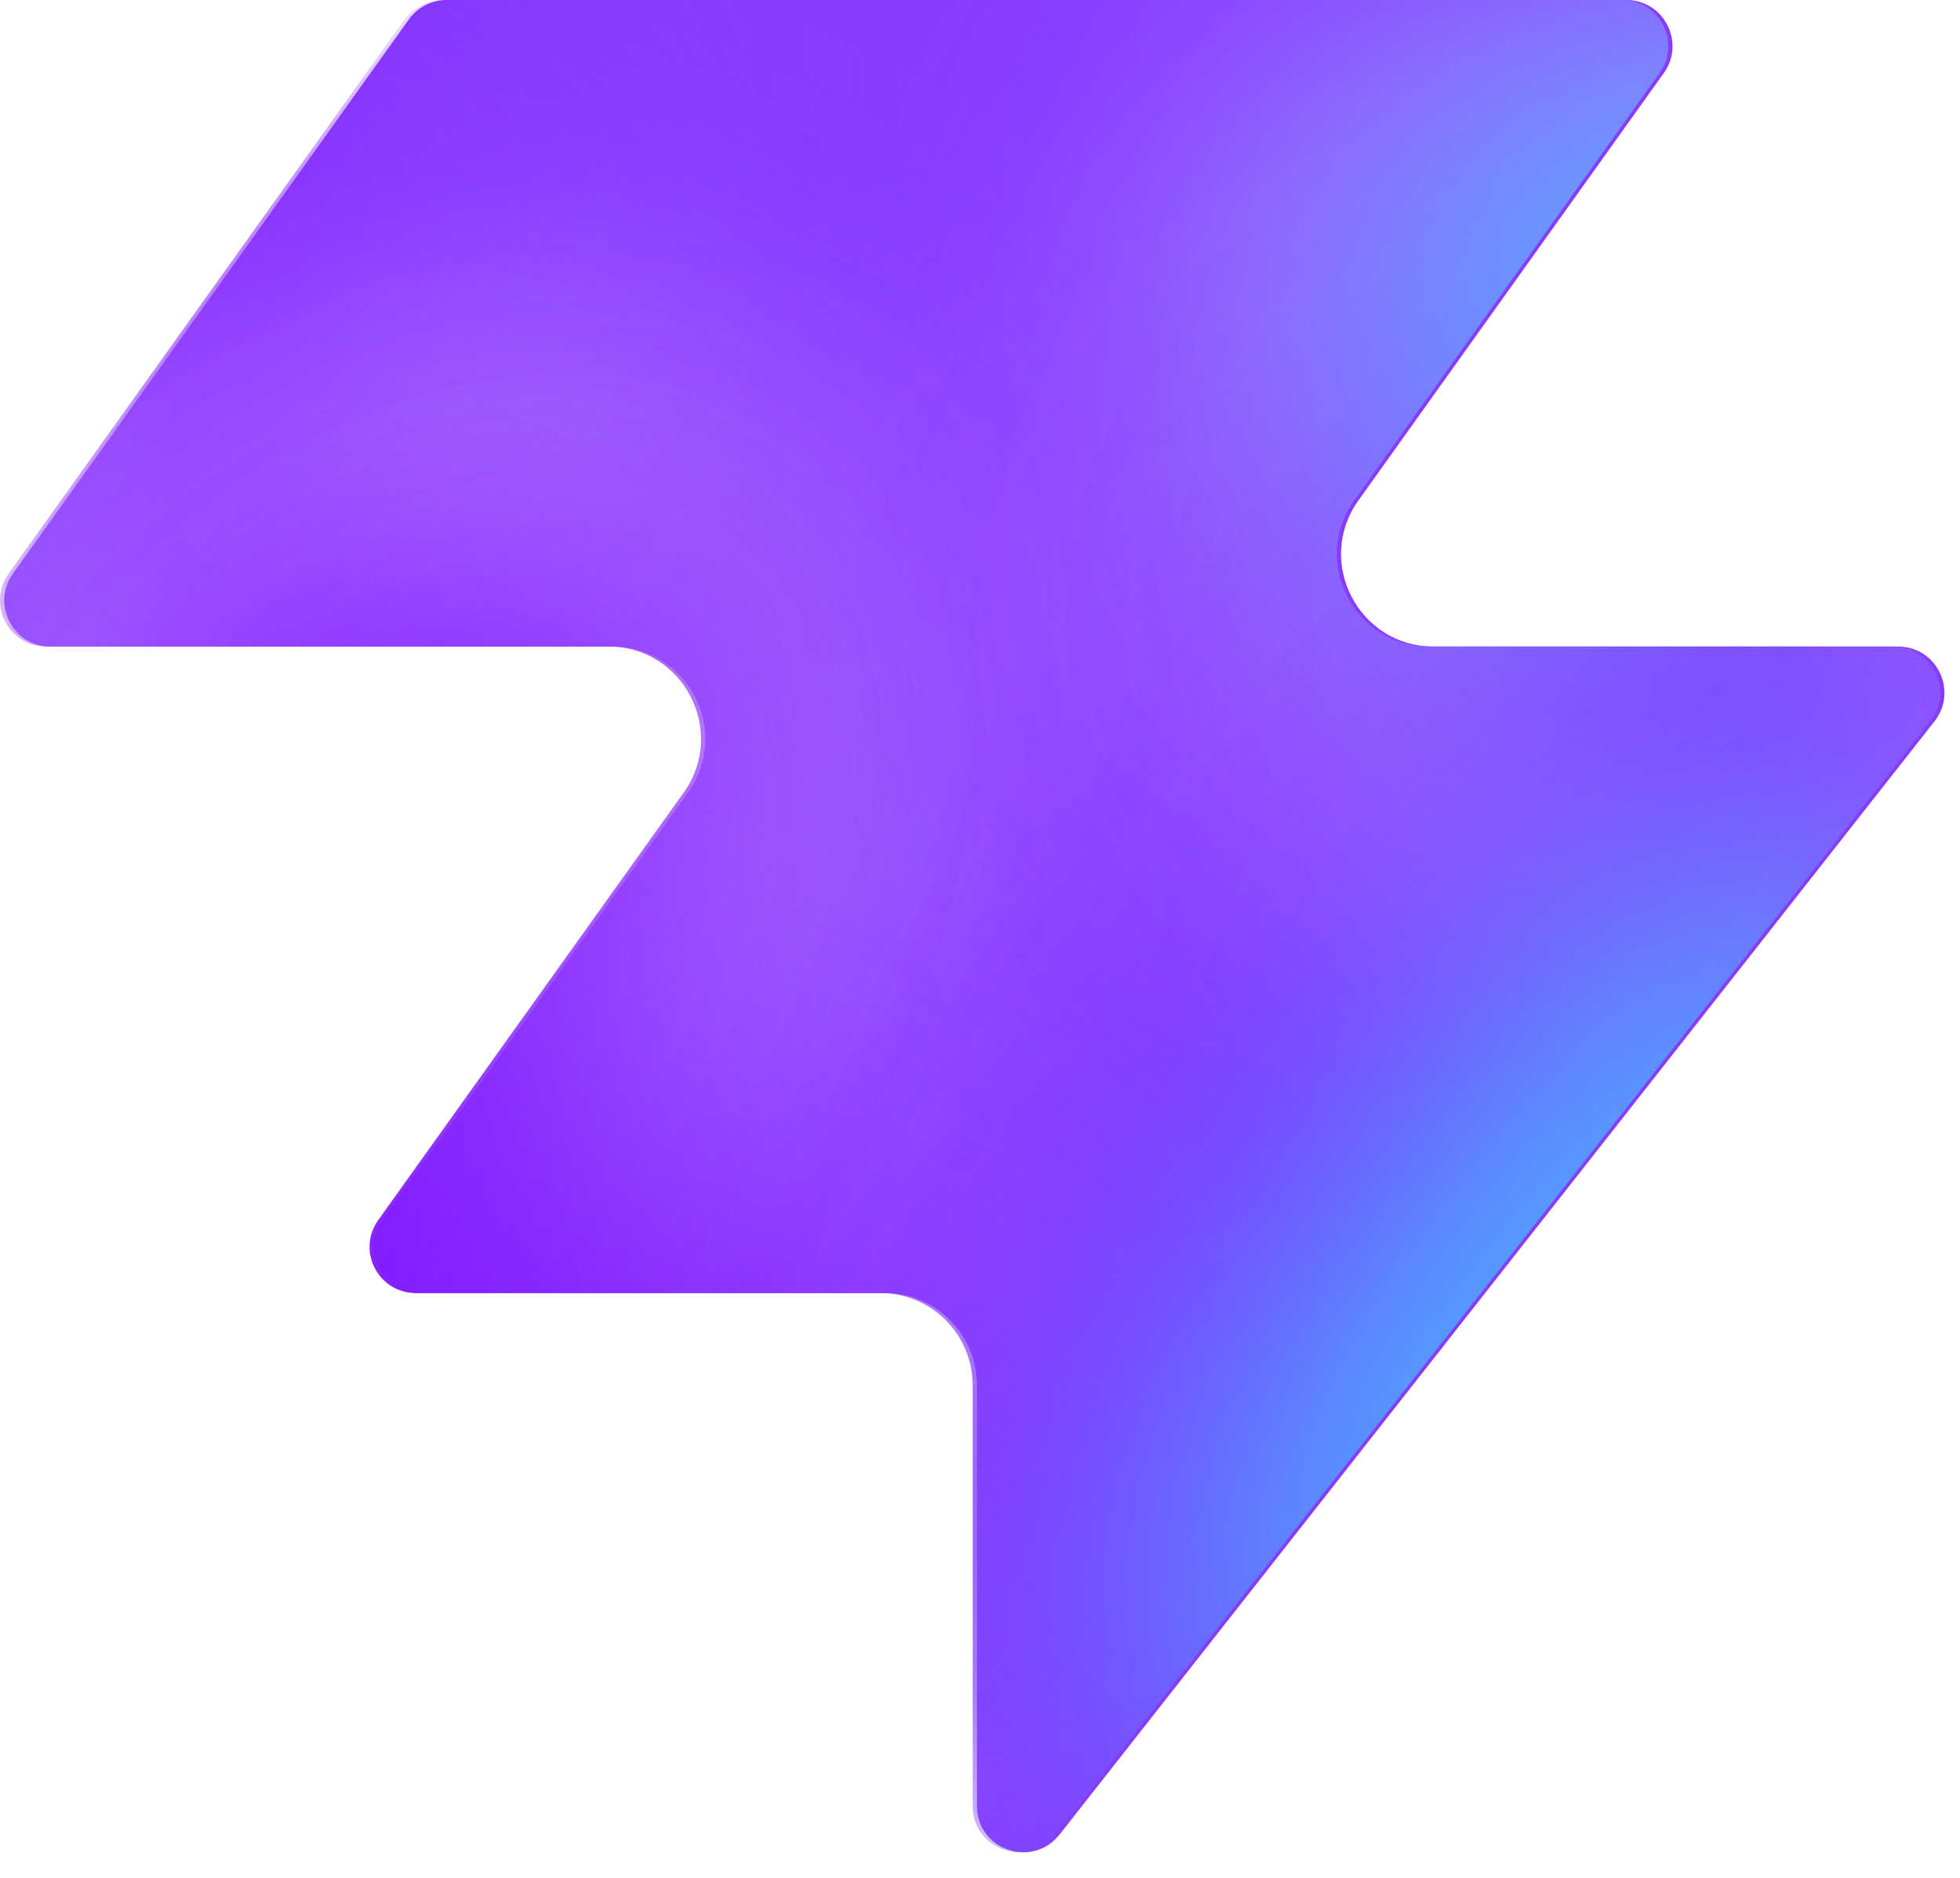
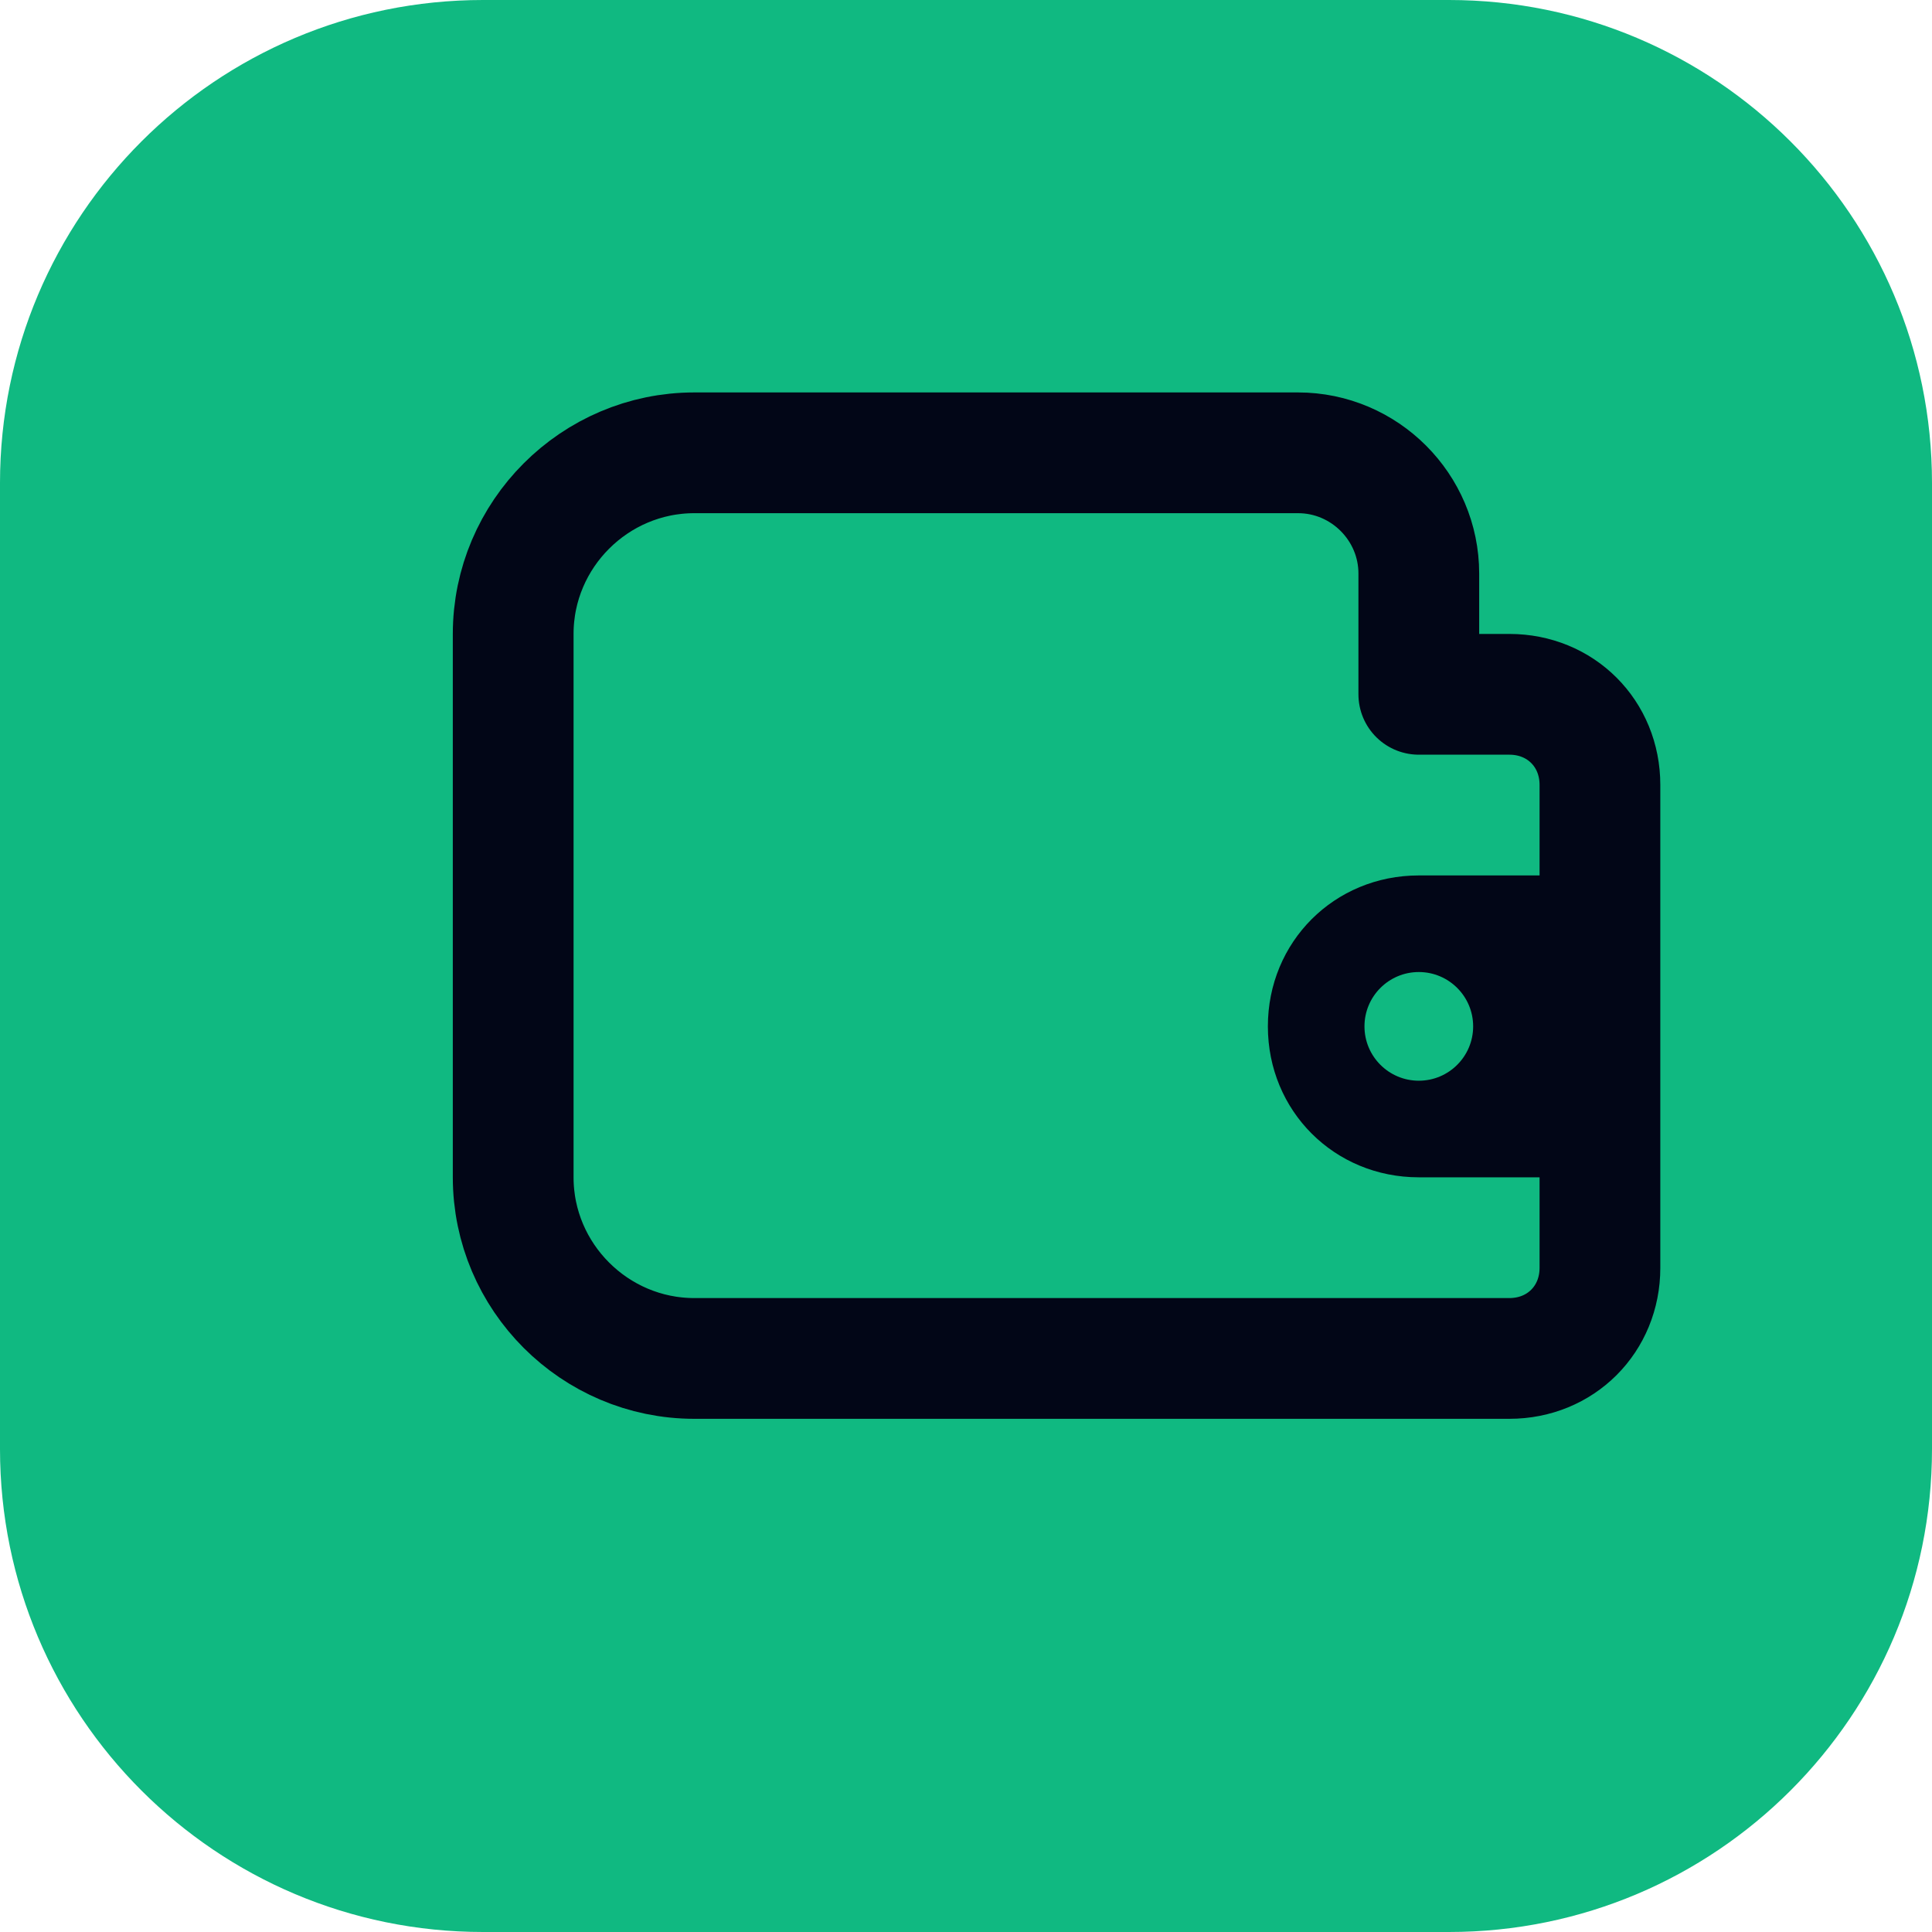
- <svg xmlns="http://www.w3.org/2000/svg" width="48" height="46" fill="none" viewBox="0 0 48 46">
-   <path fill="#863bff" d="M25.946 44.938c-.664.845-2.021.375-2.021-.698V33.937a2.26 2.26 0 0 0-2.262-2.262H10.287c-.92 0-1.456-1.04-.92-1.788l7.48-10.471c1.07-1.497 0-3.578-1.842-3.578H1.237c-.92 0-1.456-1.04-.92-1.788L10.013.474c.214-.297.556-.474.92-.474h28.894c.92 0 1.456 1.04.92 1.788l-7.48 10.471c-1.07 1.498 0 3.579 1.842 3.579h11.377c.943 0 1.473 1.088.89 1.83L25.947 44.94z" style="fill:#863bff;fill:color(display-p3 .525 .23 1);fill-opacity:1" />
-   <mask id="a" width="48" height="46" x="0" y="0" maskUnits="userSpaceOnUse" style="mask-type:alpha">
-     <path fill="#000" d="M25.842 44.938c-.664.844-2.021.375-2.021-.698V33.937a2.26 2.26 0 0 0-2.262-2.262H10.183c-.92 0-1.456-1.04-.92-1.788l7.48-10.471c1.07-1.498 0-3.579-1.842-3.579H1.133c-.92 0-1.456-1.04-.92-1.787L9.91.473c.214-.297.556-.474.92-.474h28.894c.92 0 1.456 1.04.92 1.788l-7.48 10.471c-1.07 1.498 0 3.578 1.842 3.578h11.377c.943 0 1.473 1.088.89 1.832L25.843 44.94z" style="fill:#000;fill-opacity:1" />
-   </mask>
-   <g mask="url(#a)">
-     <g filter="url(#b)">
-       <ellipse cx="5.508" cy="14.704" fill="#ede6ff" rx="5.508" ry="14.704" style="fill:#ede6ff;fill:color(display-p3 .927 .903 1);fill-opacity:1" transform="matrix(.00324 1 1 -.00324 -4.47 31.516)" />
-     </g>
-     <g filter="url(#c)">
-       <ellipse cx="10.399" cy="29.851" fill="#ede6ff" rx="10.399" ry="29.851" style="fill:#ede6ff;fill:color(display-p3 .927 .903 1);fill-opacity:1" transform="matrix(.00324 1 1 -.00324 -39.328 7.883)" />
-     </g>
-     <g filter="url(#d)">
-       <ellipse cx="5.508" cy="30.487" fill="#7e14ff" rx="5.508" ry="30.487" style="fill:#7e14ff;fill:color(display-p3 .492 .077 1);fill-opacity:1" transform="rotate(89.814 -25.913 -14.639)scale(1 -1)" />
-     </g>
-     <g filter="url(#e)">
-       <ellipse cx="5.508" cy="30.599" fill="#7e14ff" rx="5.508" ry="30.599" style="fill:#7e14ff;fill:color(display-p3 .492 .077 1);fill-opacity:1" transform="rotate(89.814 -32.644 -3.334)scale(1 -1)" />
-     </g>
-     <g filter="url(#f)">
-       <ellipse cx="5.508" cy="30.599" fill="#7e14ff" rx="5.508" ry="30.599" style="fill:#7e14ff;fill:color(display-p3 .492 .077 1);fill-opacity:1" transform="matrix(.00324 1 1 -.00324 -34.34 30.47)" />
-     </g>
-     <g filter="url(#g)">
-       <ellipse cx="14.072" cy="22.078" fill="#ede6ff" rx="14.072" ry="22.078" style="fill:#ede6ff;fill:color(display-p3 .927 .903 1);fill-opacity:1" transform="rotate(93.35 24.506 48.493)scale(-1 1)" />
-     </g>
-     <g filter="url(#h)">
-       <ellipse cx="3.47" cy="21.501" fill="#7e14ff" rx="3.47" ry="21.501" style="fill:#7e14ff;fill:color(display-p3 .492 .077 1);fill-opacity:1" transform="rotate(89.009 28.708 47.59)scale(-1 1)" />
-     </g>
-     <g filter="url(#i)">
-       <ellipse cx="3.47" cy="21.501" fill="#7e14ff" rx="3.47" ry="21.501" style="fill:#7e14ff;fill:color(display-p3 .492 .077 1);fill-opacity:1" transform="rotate(89.009 28.708 47.59)scale(-1 1)" />
-     </g>
-     <g filter="url(#j)">
-       <ellipse cx=".387" cy="8.972" fill="#7e14ff" rx="4.407" ry="29.108" style="fill:#7e14ff;fill:color(display-p3 .492 .077 1);fill-opacity:1" transform="rotate(39.51 .387 8.972)" />
-     </g>
-     <g filter="url(#k)">
-       <ellipse cx="47.523" cy="-6.092" fill="#7e14ff" rx="4.407" ry="29.108" style="fill:#7e14ff;fill:color(display-p3 .492 .077 1);fill-opacity:1" transform="rotate(37.892 47.523 -6.092)" />
-     </g>
-     <g filter="url(#l)">
-       <ellipse cx="41.412" cy="6.333" fill="#47bfff" rx="5.971" ry="9.665" style="fill:#47bfff;fill:color(display-p3 .28 .748 1);fill-opacity:1" transform="rotate(37.892 41.412 6.333)" />
-     </g>
-     <g filter="url(#m)">
-       <ellipse cx="-1.879" cy="38.332" fill="#7e14ff" rx="4.407" ry="29.108" style="fill:#7e14ff;fill:color(display-p3 .492 .077 1);fill-opacity:1" transform="rotate(37.892 -1.88 38.332)" />
-     </g>
-     <g filter="url(#n)">
-       <ellipse cx="-1.879" cy="38.332" fill="#7e14ff" rx="4.407" ry="29.108" style="fill:#7e14ff;fill:color(display-p3 .492 .077 1);fill-opacity:1" transform="rotate(37.892 -1.88 38.332)" />
-     </g>
-     <g filter="url(#o)">
-       <ellipse cx="35.651" cy="29.907" fill="#7e14ff" rx="4.407" ry="29.108" style="fill:#7e14ff;fill:color(display-p3 .492 .077 1);fill-opacity:1" transform="rotate(37.892 35.651 29.907)" />
-     </g>
-     <g filter="url(#p)">
-       <ellipse cx="38.418" cy="32.4" fill="#47bfff" rx="5.971" ry="15.297" style="fill:#47bfff;fill:color(display-p3 .28 .748 1);fill-opacity:1" transform="rotate(37.892 38.418 32.4)" />
-     </g>
-   </g>
-   <defs>
-     <filter id="b" width="60.045" height="41.654" x="-19.77" y="16.149" color-interpolation-filters="sRGB" filterUnits="userSpaceOnUse">
-       <feFlood flood-opacity="0" result="BackgroundImageFix" />
-       <feBlend in="SourceGraphic" in2="BackgroundImageFix" result="shape" />
-       <feGaussianBlur result="effect1_foregroundBlur_2002_17158" stdDeviation="7.659" />
-     </filter>
-     <filter id="c" width="90.34" height="51.437" x="-54.613" y="-7.533" color-interpolation-filters="sRGB" filterUnits="userSpaceOnUse">
-       <feFlood flood-opacity="0" result="BackgroundImageFix" />
-       <feBlend in="SourceGraphic" in2="BackgroundImageFix" result="shape" />
-       <feGaussianBlur result="effect1_foregroundBlur_2002_17158" stdDeviation="7.659" />
-     </filter>
-     <filter id="d" width="79.355" height="29.4" x="-49.64" y="2.03" color-interpolation-filters="sRGB" filterUnits="userSpaceOnUse">
-       <feFlood flood-opacity="0" result="BackgroundImageFix" />
-       <feBlend in="SourceGraphic" in2="BackgroundImageFix" result="shape" />
-       <feGaussianBlur result="effect1_foregroundBlur_2002_17158" stdDeviation="4.596" />
-     </filter>
-     <filter id="e" width="79.579" height="29.4" x="-45.045" y="20.029" color-interpolation-filters="sRGB" filterUnits="userSpaceOnUse">
-       <feFlood flood-opacity="0" result="BackgroundImageFix" />
-       <feBlend in="SourceGraphic" in2="BackgroundImageFix" result="shape" />
-       <feGaussianBlur result="effect1_foregroundBlur_2002_17158" stdDeviation="4.596" />
-     </filter>
-     <filter id="f" width="79.579" height="29.4" x="-43.513" y="21.178" color-interpolation-filters="sRGB" filterUnits="userSpaceOnUse">
-       <feFlood flood-opacity="0" result="BackgroundImageFix" />
-       <feBlend in="SourceGraphic" in2="BackgroundImageFix" result="shape" />
-       <feGaussianBlur result="effect1_foregroundBlur_2002_17158" stdDeviation="4.596" />
-     </filter>
-     <filter id="g" width="74.749" height="58.852" x="15.756" y="-17.901" color-interpolation-filters="sRGB" filterUnits="userSpaceOnUse">
-       <feFlood flood-opacity="0" result="BackgroundImageFix" />
-       <feBlend in="SourceGraphic" in2="BackgroundImageFix" result="shape" />
-       <feGaussianBlur result="effect1_foregroundBlur_2002_17158" stdDeviation="7.659" />
-     </filter>
-     <filter id="h" width="61.377" height="25.362" x="23.548" y="2.284" color-interpolation-filters="sRGB" filterUnits="userSpaceOnUse">
-       <feFlood flood-opacity="0" result="BackgroundImageFix" />
-       <feBlend in="SourceGraphic" in2="BackgroundImageFix" result="shape" />
-       <feGaussianBlur result="effect1_foregroundBlur_2002_17158" stdDeviation="4.596" />
-     </filter>
-     <filter id="i" width="61.377" height="25.362" x="23.548" y="2.284" color-interpolation-filters="sRGB" filterUnits="userSpaceOnUse">
-       <feFlood flood-opacity="0" result="BackgroundImageFix" />
-       <feBlend in="SourceGraphic" in2="BackgroundImageFix" result="shape" />
-       <feGaussianBlur result="effect1_foregroundBlur_2002_17158" stdDeviation="4.596" />
-     </filter>
-     <filter id="j" width="56.045" height="63.649" x="-27.636" y="-22.853" color-interpolation-filters="sRGB" filterUnits="userSpaceOnUse">
-       <feFlood flood-opacity="0" result="BackgroundImageFix" />
-       <feBlend in="SourceGraphic" in2="BackgroundImageFix" result="shape" />
-       <feGaussianBlur result="effect1_foregroundBlur_2002_17158" stdDeviation="4.596" />
-     </filter>
-     <filter id="k" width="54.814" height="64.646" x="20.116" y="-38.415" color-interpolation-filters="sRGB" filterUnits="userSpaceOnUse">
-       <feFlood flood-opacity="0" result="BackgroundImageFix" />
-       <feBlend in="SourceGraphic" in2="BackgroundImageFix" result="shape" />
-       <feGaussianBlur result="effect1_foregroundBlur_2002_17158" stdDeviation="4.596" />
-     </filter>
-     <filter id="l" width="33.541" height="35.313" x="24.641" y="-11.323" color-interpolation-filters="sRGB" filterUnits="userSpaceOnUse">
-       <feFlood flood-opacity="0" result="BackgroundImageFix" />
-       <feBlend in="SourceGraphic" in2="BackgroundImageFix" result="shape" />
-       <feGaussianBlur result="effect1_foregroundBlur_2002_17158" stdDeviation="4.596" />
-     </filter>
-     <filter id="m" width="54.814" height="64.646" x="-29.286" y="6.009" color-interpolation-filters="sRGB" filterUnits="userSpaceOnUse">
-       <feFlood flood-opacity="0" result="BackgroundImageFix" />
-       <feBlend in="SourceGraphic" in2="BackgroundImageFix" result="shape" />
-       <feGaussianBlur result="effect1_foregroundBlur_2002_17158" stdDeviation="4.596" />
-     </filter>
-     <filter id="n" width="54.814" height="64.646" x="-29.286" y="6.009" color-interpolation-filters="sRGB" filterUnits="userSpaceOnUse">
-       <feFlood flood-opacity="0" result="BackgroundImageFix" />
-       <feBlend in="SourceGraphic" in2="BackgroundImageFix" result="shape" />
-       <feGaussianBlur result="effect1_foregroundBlur_2002_17158" stdDeviation="4.596" />
-     </filter>
-     <filter id="o" width="54.814" height="64.646" x="8.244" y="-2.416" color-interpolation-filters="sRGB" filterUnits="userSpaceOnUse">
-       <feFlood flood-opacity="0" result="BackgroundImageFix" />
-       <feBlend in="SourceGraphic" in2="BackgroundImageFix" result="shape" />
-       <feGaussianBlur result="effect1_foregroundBlur_2002_17158" stdDeviation="4.596" />
-     </filter>
-     <filter id="p" width="39.409" height="43.623" x="18.713" y="10.588" color-interpolation-filters="sRGB" filterUnits="userSpaceOnUse">
-       <feFlood flood-opacity="0" result="BackgroundImageFix" />
-       <feBlend in="SourceGraphic" in2="BackgroundImageFix" result="shape" />
-       <feGaussianBlur result="effect1_foregroundBlur_2002_17158" stdDeviation="4.596" />
-     </filter>
-   </defs>
+ <svg xmlns="http://www.w3.org/2000/svg" viewBox="0 0 64 64">
+   <rect width="64" height="64" rx="16" fill="#10b981" />
+   <path d="M17 21C17 17.7 19.7 15 23 15H43C45.2 15 47 16.8 47 19V23H50C51.7 23 53 24.3 53 26V42C53 43.7 51.7 45 50 45H23C19.7 45 17 42.3 17 39V21Z" fill="none" stroke="#020617" stroke-width="4" stroke-linejoin="round" />
+   <path d="M47 29H53V39H47C44.2 39 42 36.8 42 34C42 31.2 44.2 29 47 29Z" fill="#020617" />
+   <circle cx="47" cy="34" r="1.8" fill="#10b981" />
</svg>
